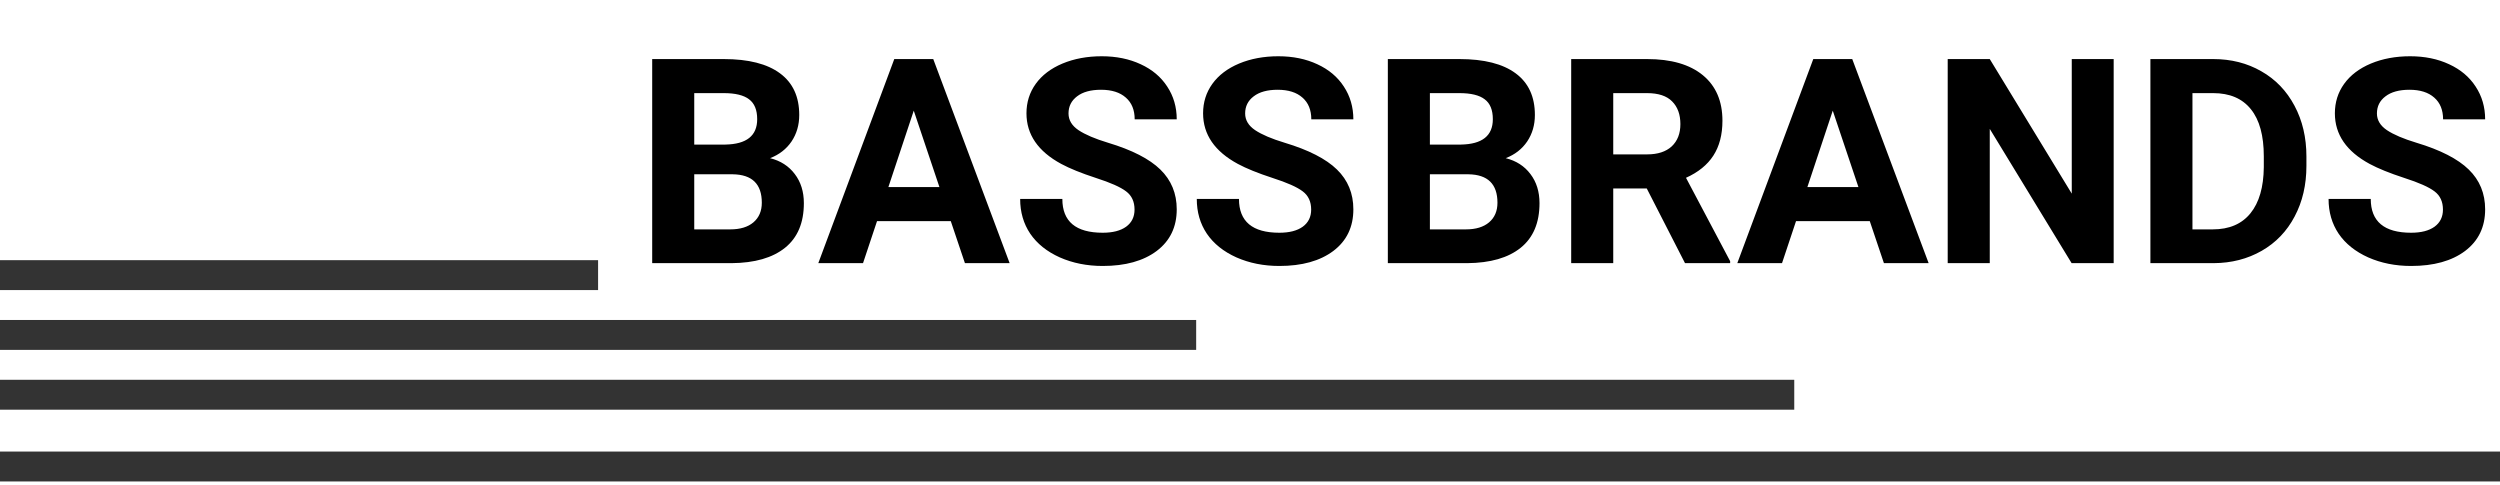
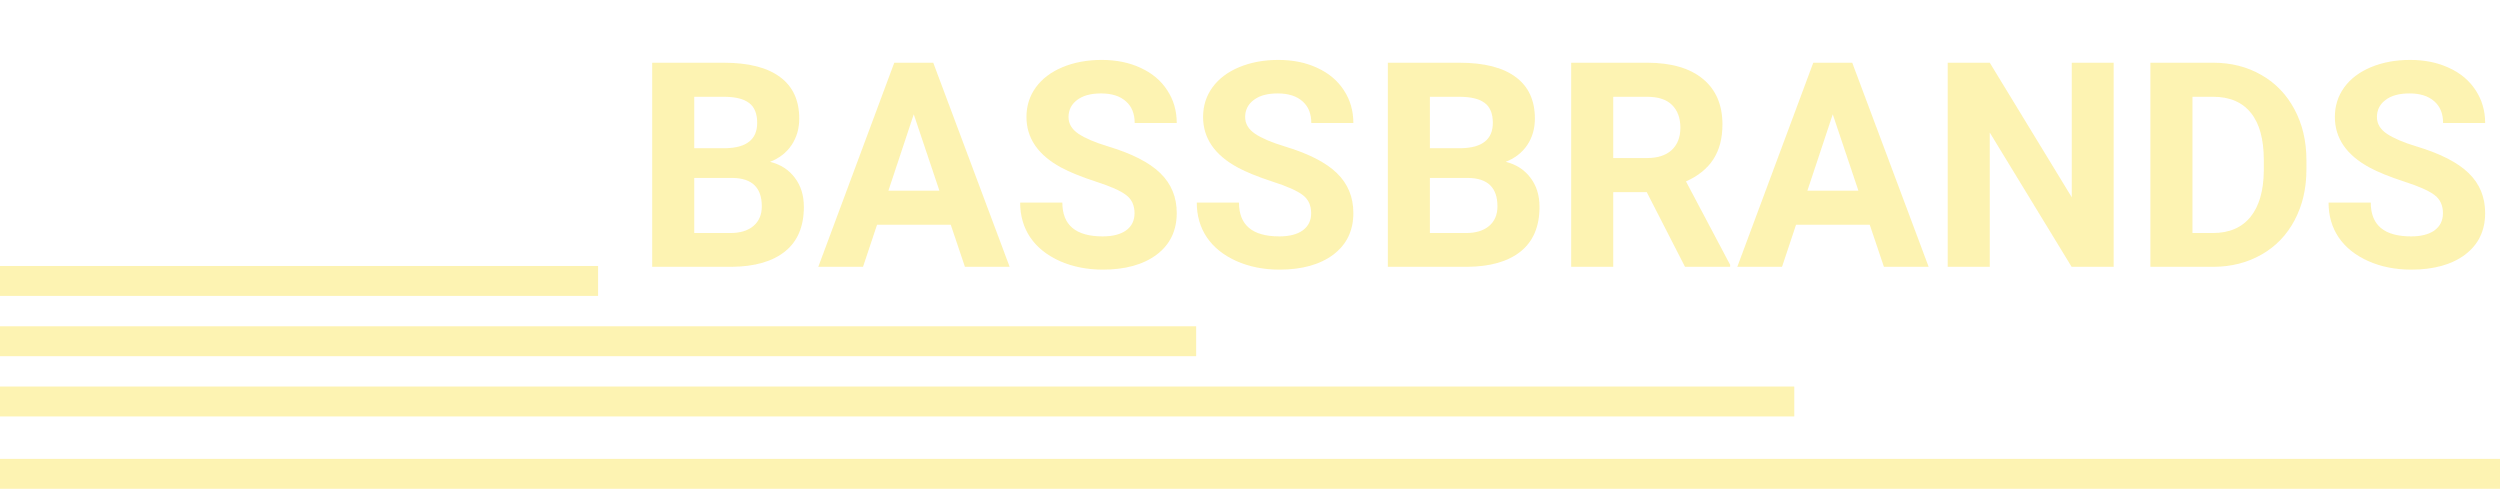
- <svg xmlns="http://www.w3.org/2000/svg" width="418" height="81" viewBox="0 0 418 81" fill="none">
-   <path d="M109.047 44V9.875H121C125.141 9.875 128.281 10.672 130.422 12.266C132.562 13.844 133.633 16.164 133.633 19.227C133.633 20.898 133.203 22.375 132.344 23.656C131.484 24.922 130.289 25.852 128.758 26.445C130.508 26.883 131.883 27.766 132.883 29.094C133.898 30.422 134.406 32.047 134.406 33.969C134.406 37.25 133.359 39.734 131.266 41.422C129.172 43.109 126.188 43.969 122.312 44H109.047ZM116.078 29.141V38.352H122.102C123.758 38.352 125.047 37.961 125.969 37.18C126.906 36.383 127.375 35.289 127.375 33.898C127.375 30.773 125.758 29.188 122.523 29.141H116.078ZM116.078 24.172H121.281C124.828 24.109 126.602 22.695 126.602 19.93C126.602 18.383 126.148 17.273 125.242 16.602C124.352 15.914 122.938 15.57 121 15.57H116.078V24.172ZM158.969 36.969H146.641L144.297 44H136.82L149.523 9.875H156.039L168.812 44H161.336L158.969 36.969ZM148.539 31.273H157.07L152.781 18.5L148.539 31.273ZM189.695 35.047C189.695 33.719 189.227 32.703 188.289 32C187.352 31.281 185.664 30.531 183.227 29.75C180.789 28.953 178.859 28.172 177.438 27.406C173.562 25.312 171.625 22.492 171.625 18.945C171.625 17.102 172.141 15.461 173.172 14.023C174.219 12.57 175.711 11.438 177.648 10.625C179.602 9.812 181.789 9.406 184.211 9.406C186.648 9.406 188.82 9.852 190.727 10.742C192.633 11.617 194.109 12.859 195.156 14.469C196.219 16.078 196.75 17.906 196.75 19.953H189.719C189.719 18.391 189.227 17.18 188.242 16.32C187.258 15.445 185.875 15.008 184.094 15.008C182.375 15.008 181.039 15.375 180.086 16.109C179.133 16.828 178.656 17.781 178.656 18.969C178.656 20.078 179.211 21.008 180.32 21.758C181.445 22.508 183.094 23.211 185.266 23.867C189.266 25.07 192.18 26.562 194.008 28.344C195.836 30.125 196.75 32.344 196.75 35C196.75 37.953 195.633 40.273 193.398 41.961C191.164 43.633 188.156 44.469 184.375 44.469C181.75 44.469 179.359 43.992 177.203 43.039C175.047 42.07 173.398 40.75 172.258 39.078C171.133 37.406 170.57 35.469 170.57 33.266H177.625C177.625 37.031 179.875 38.914 184.375 38.914C186.047 38.914 187.352 38.578 188.289 37.906C189.227 37.219 189.695 36.266 189.695 35.047ZM219.227 35.047C219.227 33.719 218.758 32.703 217.82 32C216.883 31.281 215.195 30.531 212.758 29.75C210.32 28.953 208.391 28.172 206.969 27.406C203.094 25.312 201.156 22.492 201.156 18.945C201.156 17.102 201.672 15.461 202.703 14.023C203.75 12.57 205.242 11.438 207.18 10.625C209.133 9.812 211.32 9.406 213.742 9.406C216.18 9.406 218.352 9.852 220.258 10.742C222.164 11.617 223.641 12.859 224.688 14.469C225.75 16.078 226.281 17.906 226.281 19.953H219.25C219.25 18.391 218.758 17.18 217.773 16.32C216.789 15.445 215.406 15.008 213.625 15.008C211.906 15.008 210.57 15.375 209.617 16.109C208.664 16.828 208.188 17.781 208.188 18.969C208.188 20.078 208.742 21.008 209.852 21.758C210.977 22.508 212.625 23.211 214.797 23.867C218.797 25.07 221.711 26.562 223.539 28.344C225.367 30.125 226.281 32.344 226.281 35C226.281 37.953 225.164 40.273 222.93 41.961C220.695 43.633 217.688 44.469 213.906 44.469C211.281 44.469 208.891 43.992 206.734 43.039C204.578 42.07 202.93 40.75 201.789 39.078C200.664 37.406 200.102 35.469 200.102 33.266H207.156C207.156 37.031 209.406 38.914 213.906 38.914C215.578 38.914 216.883 38.578 217.82 37.906C218.758 37.219 219.227 36.266 219.227 35.047Z" fill="black" />
-   <path d="M232.047 44V9.875H244C248.141 9.875 251.281 10.672 253.422 12.266C255.562 13.844 256.633 16.164 256.633 19.227C256.633 20.898 256.203 22.375 255.344 23.656C254.484 24.922 253.289 25.852 251.758 26.445C253.508 26.883 254.883 27.766 255.883 29.094C256.898 30.422 257.406 32.047 257.406 33.969C257.406 37.25 256.359 39.734 254.266 41.422C252.172 43.109 249.188 43.969 245.312 44H232.047ZM239.078 29.141V38.352H245.102C246.758 38.352 248.047 37.961 248.969 37.18C249.906 36.383 250.375 35.289 250.375 33.898C250.375 30.773 248.758 29.188 245.523 29.141H239.078ZM239.078 24.172H244.281C247.828 24.109 249.602 22.695 249.602 19.93C249.602 18.383 249.148 17.273 248.242 16.602C247.352 15.914 245.938 15.57 244 15.57H239.078V24.172ZM275.336 31.508H269.734V44H262.703V9.875H275.383C279.414 9.875 282.523 10.773 284.711 12.57C286.898 14.367 287.992 16.906 287.992 20.188C287.992 22.516 287.484 24.461 286.469 26.023C285.469 27.57 283.945 28.805 281.898 29.727L289.281 43.672V44H281.734L275.336 31.508ZM269.734 25.812H275.406C277.172 25.812 278.539 25.367 279.508 24.477C280.477 23.57 280.961 22.328 280.961 20.75C280.961 19.141 280.5 17.875 279.578 16.953C278.672 16.031 277.273 15.57 275.383 15.57H269.734V25.812ZM312.625 36.969H300.297L297.953 44H290.477L303.18 9.875H309.695L322.469 44H314.992L312.625 36.969ZM302.195 31.273H310.727L306.438 18.5L302.195 31.273ZM353.406 44H346.375L332.688 21.547V44H325.656V9.875H332.688L346.398 32.375V9.875H353.406V44ZM359.547 44V9.875H370.047C373.047 9.875 375.727 10.555 378.086 11.914C380.461 13.258 382.312 15.18 383.641 17.68C384.969 20.164 385.633 22.992 385.633 26.164V27.734C385.633 30.906 384.977 33.727 383.664 36.195C382.367 38.664 380.531 40.578 378.156 41.938C375.781 43.297 373.102 43.984 370.117 44H359.547ZM366.578 15.57V38.352H369.977C372.727 38.352 374.828 37.453 376.281 35.656C377.734 33.859 378.477 31.289 378.508 27.945V26.141C378.508 22.672 377.789 20.047 376.352 18.266C374.914 16.469 372.812 15.57 370.047 15.57H366.578ZM408.461 35.047C408.461 33.719 407.992 32.703 407.055 32C406.117 31.281 404.43 30.531 401.992 29.75C399.555 28.953 397.625 28.172 396.203 27.406C392.328 25.312 390.391 22.492 390.391 18.945C390.391 17.102 390.906 15.461 391.938 14.023C392.984 12.57 394.477 11.438 396.414 10.625C398.367 9.812 400.555 9.406 402.977 9.406C405.414 9.406 407.586 9.852 409.492 10.742C411.398 11.617 412.875 12.859 413.922 14.469C414.984 16.078 415.516 17.906 415.516 19.953H408.484C408.484 18.391 407.992 17.18 407.008 16.32C406.023 15.445 404.641 15.008 402.859 15.008C401.141 15.008 399.805 15.375 398.852 16.109C397.898 16.828 397.422 17.781 397.422 18.969C397.422 20.078 397.977 21.008 399.086 21.758C400.211 22.508 401.859 23.211 404.031 23.867C408.031 25.07 410.945 26.562 412.773 28.344C414.602 30.125 415.516 32.344 415.516 35C415.516 37.953 414.398 40.273 412.164 41.961C409.93 43.633 406.922 44.469 403.141 44.469C400.516 44.469 398.125 43.992 395.969 43.039C393.812 42.07 392.164 40.75 391.023 39.078C389.898 37.406 389.336 35.469 389.336 33.266H396.391C396.391 37.031 398.641 38.914 403.141 38.914C404.812 38.914 406.117 38.578 407.055 37.906C407.992 37.219 408.461 36.266 408.461 35.047Z" fill="black" />
-   <path d="M0 66H300" stroke="#333333" stroke-width="5" />
-   <path d="M0 46H100" stroke="#333333" stroke-width="5" />
-   <path d="M0 78H418" stroke="#333333" stroke-width="5" />
-   <path d="M0 56H200" stroke="#333333" stroke-width="5" />
+ <svg xmlns="http://www.w3.org/2000/svg" width="418" height="82" viewBox="0 0 418 82" fill="none">
+   <g opacity="0.78">
+     <path d="M109.047 44.612V10.487H121C125.141 10.487 128.281 11.284 130.422 12.877C132.562 14.456 133.633 16.776 133.633 19.838C133.633 21.51 133.203 22.987 132.344 24.268C131.484 25.534 130.289 26.463 128.758 27.057C130.508 27.495 131.883 28.377 132.883 29.706C133.898 31.034 134.406 32.659 134.406 34.581C134.406 37.862 133.359 40.346 131.266 42.034C129.172 43.721 126.188 44.581 122.312 44.612H109.047ZM116.078 29.752V38.963H122.102C123.758 38.963 125.047 38.573 125.969 37.791C126.906 36.995 127.375 35.901 127.375 34.51C127.375 31.385 125.758 29.799 122.523 29.752H116.078ZM116.078 24.784H121.281C124.828 24.721 126.602 23.307 126.602 20.541C126.602 18.995 126.148 17.885 125.242 17.213C124.352 16.526 122.938 16.182 121 16.182H116.078V24.784ZM158.969 37.581H146.641L144.297 44.612H136.82L149.523 10.487H156.039L168.812 44.612H161.336L158.969 37.581ZM148.539 31.885H157.07L152.781 19.112L148.539 31.885ZM189.695 35.659C189.695 34.331 189.227 33.315 188.289 32.612C187.352 31.893 185.664 31.143 183.227 30.362C180.789 29.565 178.859 28.784 177.438 28.018C173.562 25.924 171.625 23.104 171.625 19.557C171.625 17.713 172.141 16.073 173.172 14.635C174.219 13.182 175.711 12.049 177.648 11.237C179.602 10.424 181.789 10.018 184.211 10.018C186.648 10.018 188.82 10.463 190.727 11.354C192.633 12.229 194.109 13.471 195.156 15.081C196.219 16.69 196.75 18.518 196.75 20.565H189.719C189.719 19.002 189.227 17.791 188.242 16.932C187.258 16.057 185.875 15.62 184.094 15.62C182.375 15.62 181.039 15.987 180.086 16.721C179.133 17.44 178.656 18.393 178.656 19.581C178.656 20.69 179.211 21.62 180.32 22.37C181.445 23.12 183.094 23.823 185.266 24.479C189.266 25.682 192.18 27.174 194.008 28.956C195.836 30.737 196.75 32.956 196.75 35.612C196.75 38.565 195.633 40.885 193.398 42.573C191.164 44.245 188.156 45.081 184.375 45.081C181.75 45.081 179.359 44.604 177.203 43.651C175.047 42.682 173.398 41.362 172.258 39.69C171.133 38.018 170.57 36.081 170.57 33.877H177.625C177.625 37.643 179.875 39.526 184.375 39.526C186.047 39.526 187.352 39.19 188.289 38.518C189.227 37.831 189.695 36.877 189.695 35.659ZM219.227 35.659C219.227 34.331 218.758 33.315 217.82 32.612C216.883 31.893 215.195 31.143 212.758 30.362C210.32 29.565 208.391 28.784 206.969 28.018C203.094 25.924 201.156 23.104 201.156 19.557C201.156 17.713 201.672 16.073 202.703 14.635C203.75 13.182 205.242 12.049 207.18 11.237C209.133 10.424 211.32 10.018 213.742 10.018C216.18 10.018 218.352 10.463 220.258 11.354C222.164 12.229 223.641 13.471 224.688 15.081C225.75 16.69 226.281 18.518 226.281 20.565H219.25C219.25 19.002 218.758 17.791 217.773 16.932C216.789 16.057 215.406 15.62 213.625 15.62C211.906 15.62 210.57 15.987 209.617 16.721C208.664 17.44 208.188 18.393 208.188 19.581C208.188 20.69 208.742 21.62 209.852 22.37C210.977 23.12 212.625 23.823 214.797 24.479C218.797 25.682 221.711 27.174 223.539 28.956C225.367 30.737 226.281 32.956 226.281 35.612C226.281 38.565 225.164 40.885 222.93 42.573C220.695 44.245 217.688 45.081 213.906 45.081C211.281 45.081 208.891 44.604 206.734 43.651C204.578 42.682 202.93 41.362 201.789 39.69C200.664 38.018 200.102 36.081 200.102 33.877H207.156C207.156 37.643 209.406 39.526 213.906 39.526C215.578 39.526 216.883 39.19 217.82 38.518C218.758 37.831 219.227 36.877 219.227 35.659Z" fill="#FDEF9C" />
+     <path d="M232.047 44.612V10.487H244C248.141 10.487 251.281 11.284 253.422 12.877C255.562 14.456 256.633 16.776 256.633 19.838C256.633 21.51 256.203 22.987 255.344 24.268C254.484 25.534 253.289 26.463 251.758 27.057C253.508 27.495 254.883 28.377 255.883 29.706C256.898 31.034 257.406 32.659 257.406 34.581C257.406 37.862 256.359 40.346 254.266 42.034C252.172 43.721 249.188 44.581 245.312 44.612H232.047ZM239.078 29.752V38.963H245.102C246.758 38.963 248.047 38.573 248.969 37.791C249.906 36.995 250.375 35.901 250.375 34.51C250.375 31.385 248.758 29.799 245.523 29.752H239.078ZM239.078 24.784H244.281C247.828 24.721 249.602 23.307 249.602 20.541C249.602 18.995 249.148 17.885 248.242 17.213C247.352 16.526 245.938 16.182 244 16.182H239.078V24.784ZM275.336 32.12H269.734V44.612H262.703V10.487H275.383C279.414 10.487 282.523 11.385 284.711 13.182C286.898 14.979 287.992 17.518 287.992 20.799C287.992 23.127 287.484 25.073 286.469 26.635C285.469 28.182 283.945 29.416 281.898 30.338L289.281 44.284V44.612H281.734L275.336 32.12ZM269.734 26.424H275.406C277.172 26.424 278.539 25.979 279.508 25.088C280.477 24.182 280.961 22.94 280.961 21.362C280.961 19.752 280.5 18.487 279.578 17.565C278.672 16.643 277.273 16.182 275.383 16.182H269.734V26.424ZM312.625 37.581H300.297L297.953 44.612H290.477L303.18 10.487H309.695L322.469 44.612H314.992L312.625 37.581ZM302.195 31.885H310.727L306.438 19.112L302.195 31.885ZM353.406 44.612H346.375L332.688 22.159V44.612H325.656V10.487H332.688L346.398 32.987V10.487H353.406V44.612ZM359.547 44.612V10.487H370.047C373.047 10.487 375.727 11.166 378.086 12.526C380.461 13.87 382.312 15.791 383.641 18.291C384.969 20.776 385.633 23.604 385.633 26.776V28.346C385.633 31.518 384.977 34.338 383.664 36.807C382.367 39.276 380.531 41.19 378.156 42.549C375.781 43.909 373.102 44.596 370.117 44.612H359.547ZM366.578 16.182V38.963H369.977C372.727 38.963 374.828 38.065 376.281 36.268C377.734 34.471 378.477 31.901 378.508 28.557V26.752C378.508 23.284 377.789 20.659 376.352 18.877C374.914 17.081 372.812 16.182 370.047 16.182H366.578ZM408.461 35.659C408.461 34.331 407.992 33.315 407.055 32.612C406.117 31.893 404.43 31.143 401.992 30.362C399.555 29.565 397.625 28.784 396.203 28.018C392.328 25.924 390.391 23.104 390.391 19.557C390.391 17.713 390.906 16.073 391.938 14.635C392.984 13.182 394.477 12.049 396.414 11.237C398.367 10.424 400.555 10.018 402.977 10.018C405.414 10.018 407.586 10.463 409.492 11.354C411.398 12.229 412.875 13.471 413.922 15.081C414.984 16.69 415.516 18.518 415.516 20.565H408.484C408.484 19.002 407.992 17.791 407.008 16.932C406.023 16.057 404.641 15.62 402.859 15.62C401.141 15.62 399.805 15.987 398.852 16.721C397.898 17.44 397.422 18.393 397.422 19.581C397.422 20.69 397.977 21.62 399.086 22.37C400.211 23.12 401.859 23.823 404.031 24.479C408.031 25.682 410.945 27.174 412.773 28.956C414.602 30.737 415.516 32.956 415.516 35.612C415.516 38.565 414.398 40.885 412.164 42.573C409.93 44.245 406.922 45.081 403.141 45.081C400.516 45.081 398.125 44.604 395.969 43.651C393.812 42.682 392.164 41.362 391.023 39.69C389.898 38.018 389.336 36.081 389.336 33.877H396.391C396.391 37.643 398.641 39.526 403.141 39.526C404.812 39.526 406.117 39.19 407.055 38.518C407.992 37.831 408.461 36.877 408.461 35.659Z" fill="#FDEF9C" />
+     <path d="M0 67.129H300" stroke="#FDEF9C" stroke-width="5" />
+     <path d="M0 46.973H100" stroke="#FDEF9C" stroke-width="5" />
+     <path d="M0 79.224H418" stroke="#FDEF9C" stroke-width="5" />
+     <path d="M0 57.051H200" stroke="#FDEF9C" stroke-width="5" />
+   </g>
</svg>
